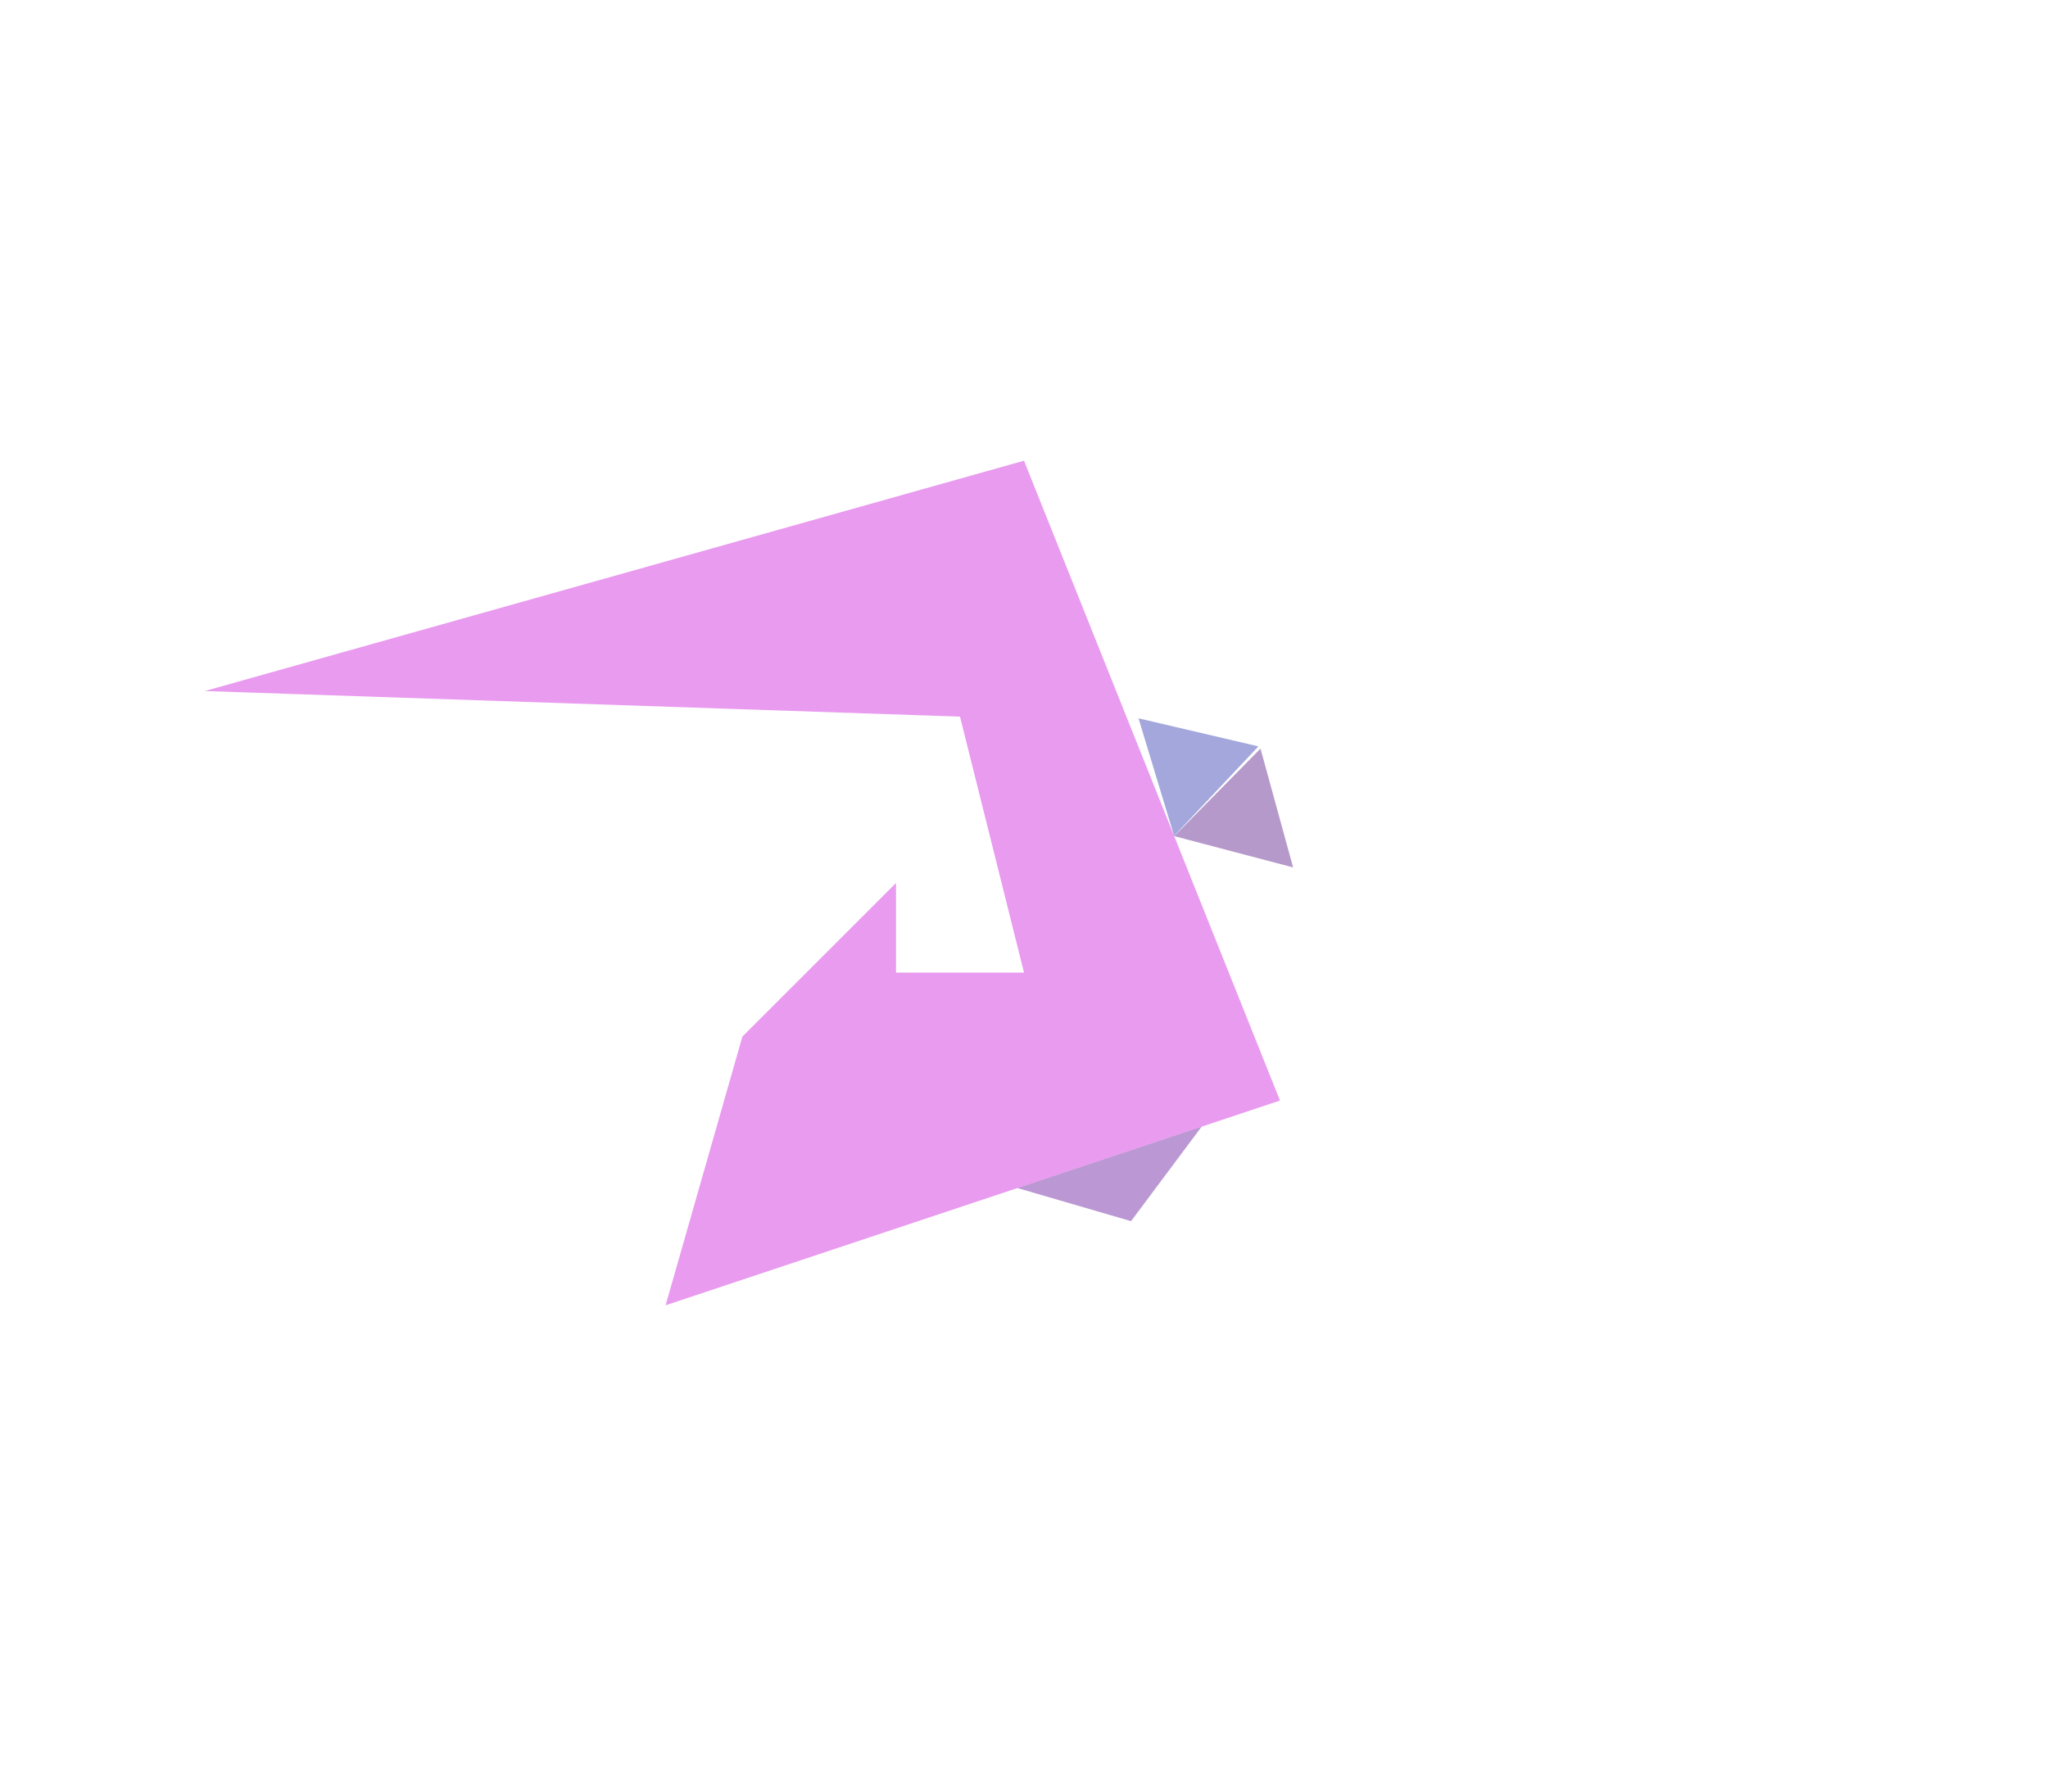
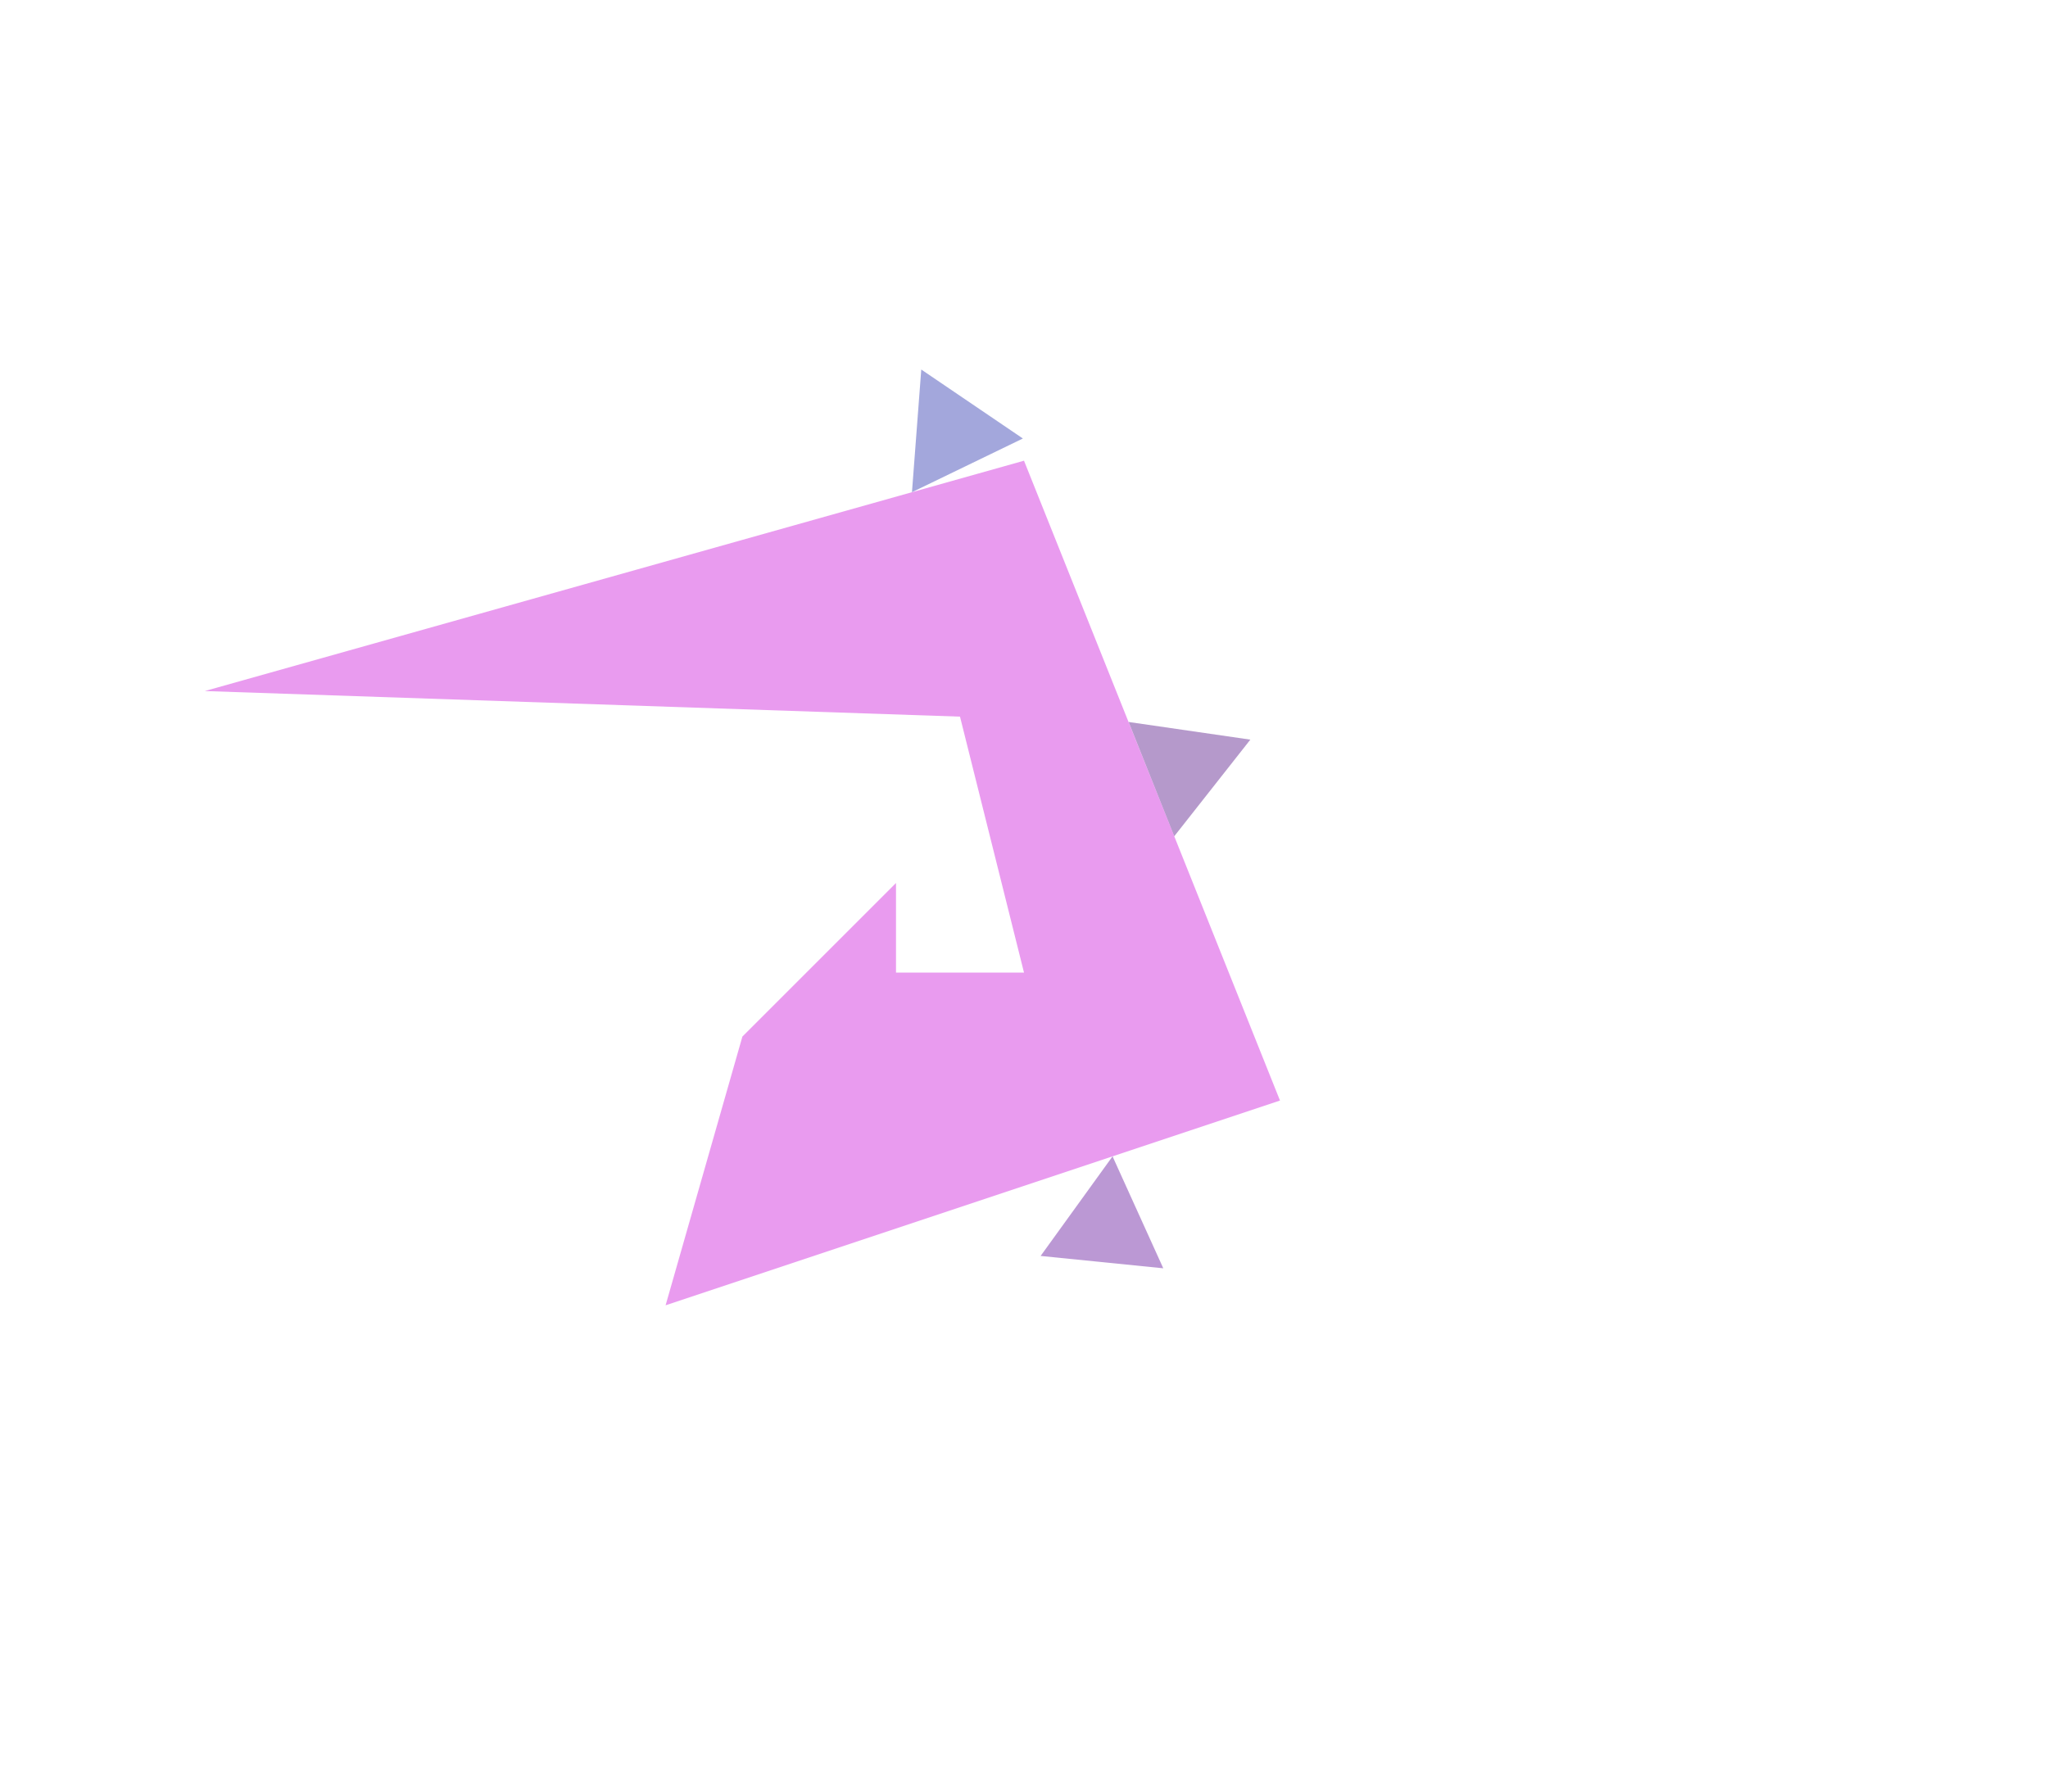
<svg xmlns="http://www.w3.org/2000/svg" version="1.2" viewBox="0 0 800 700">
-   <polygon fill="#4951bb" fill-opacity="0.5" stroke="none" transform="scale(1)" points="458.643,326.607,444.728,280.653,491.563,291.625">
+   <polygon fill="#4951bb" fill-opacity="0.5" stroke="none" transform="scale(1)" points="356.236,192.308,359.871,144.383,399.56,171.328">
    </polygon>
-   <polygon fill="#6c3498" fill-opacity="0.5" stroke="none" transform="scale(1)" points="458.675,326.687,505.119,338.91,492.387,292.493">
+   <polygon fill="#6c3498" fill-opacity="0.5" stroke="none" transform="scale(1)" points="458.695,326.737,488.416,288.985,440.867,282.086">
    </polygon>
  <polygon fill="#d438e0" fill-opacity="0.5" stroke="none" transform="scale(1)" points="375,280,400,380,350,380,350,345,290,405,260,510,500,430,400,180,80,270">
    </polygon>
-   <polygon fill="#7833aa" fill-opacity="0.5" stroke="none" transform="scale(1)" points="441.812,477.125,397.437,464.188,469.375,440.209">
+   <polygon fill="#7833aa" fill-opacity="0.5" stroke="none" transform="scale(1)" points="434.59,451.804,454.407,495.539,406.493,490.715">
    </polygon>
</svg>
